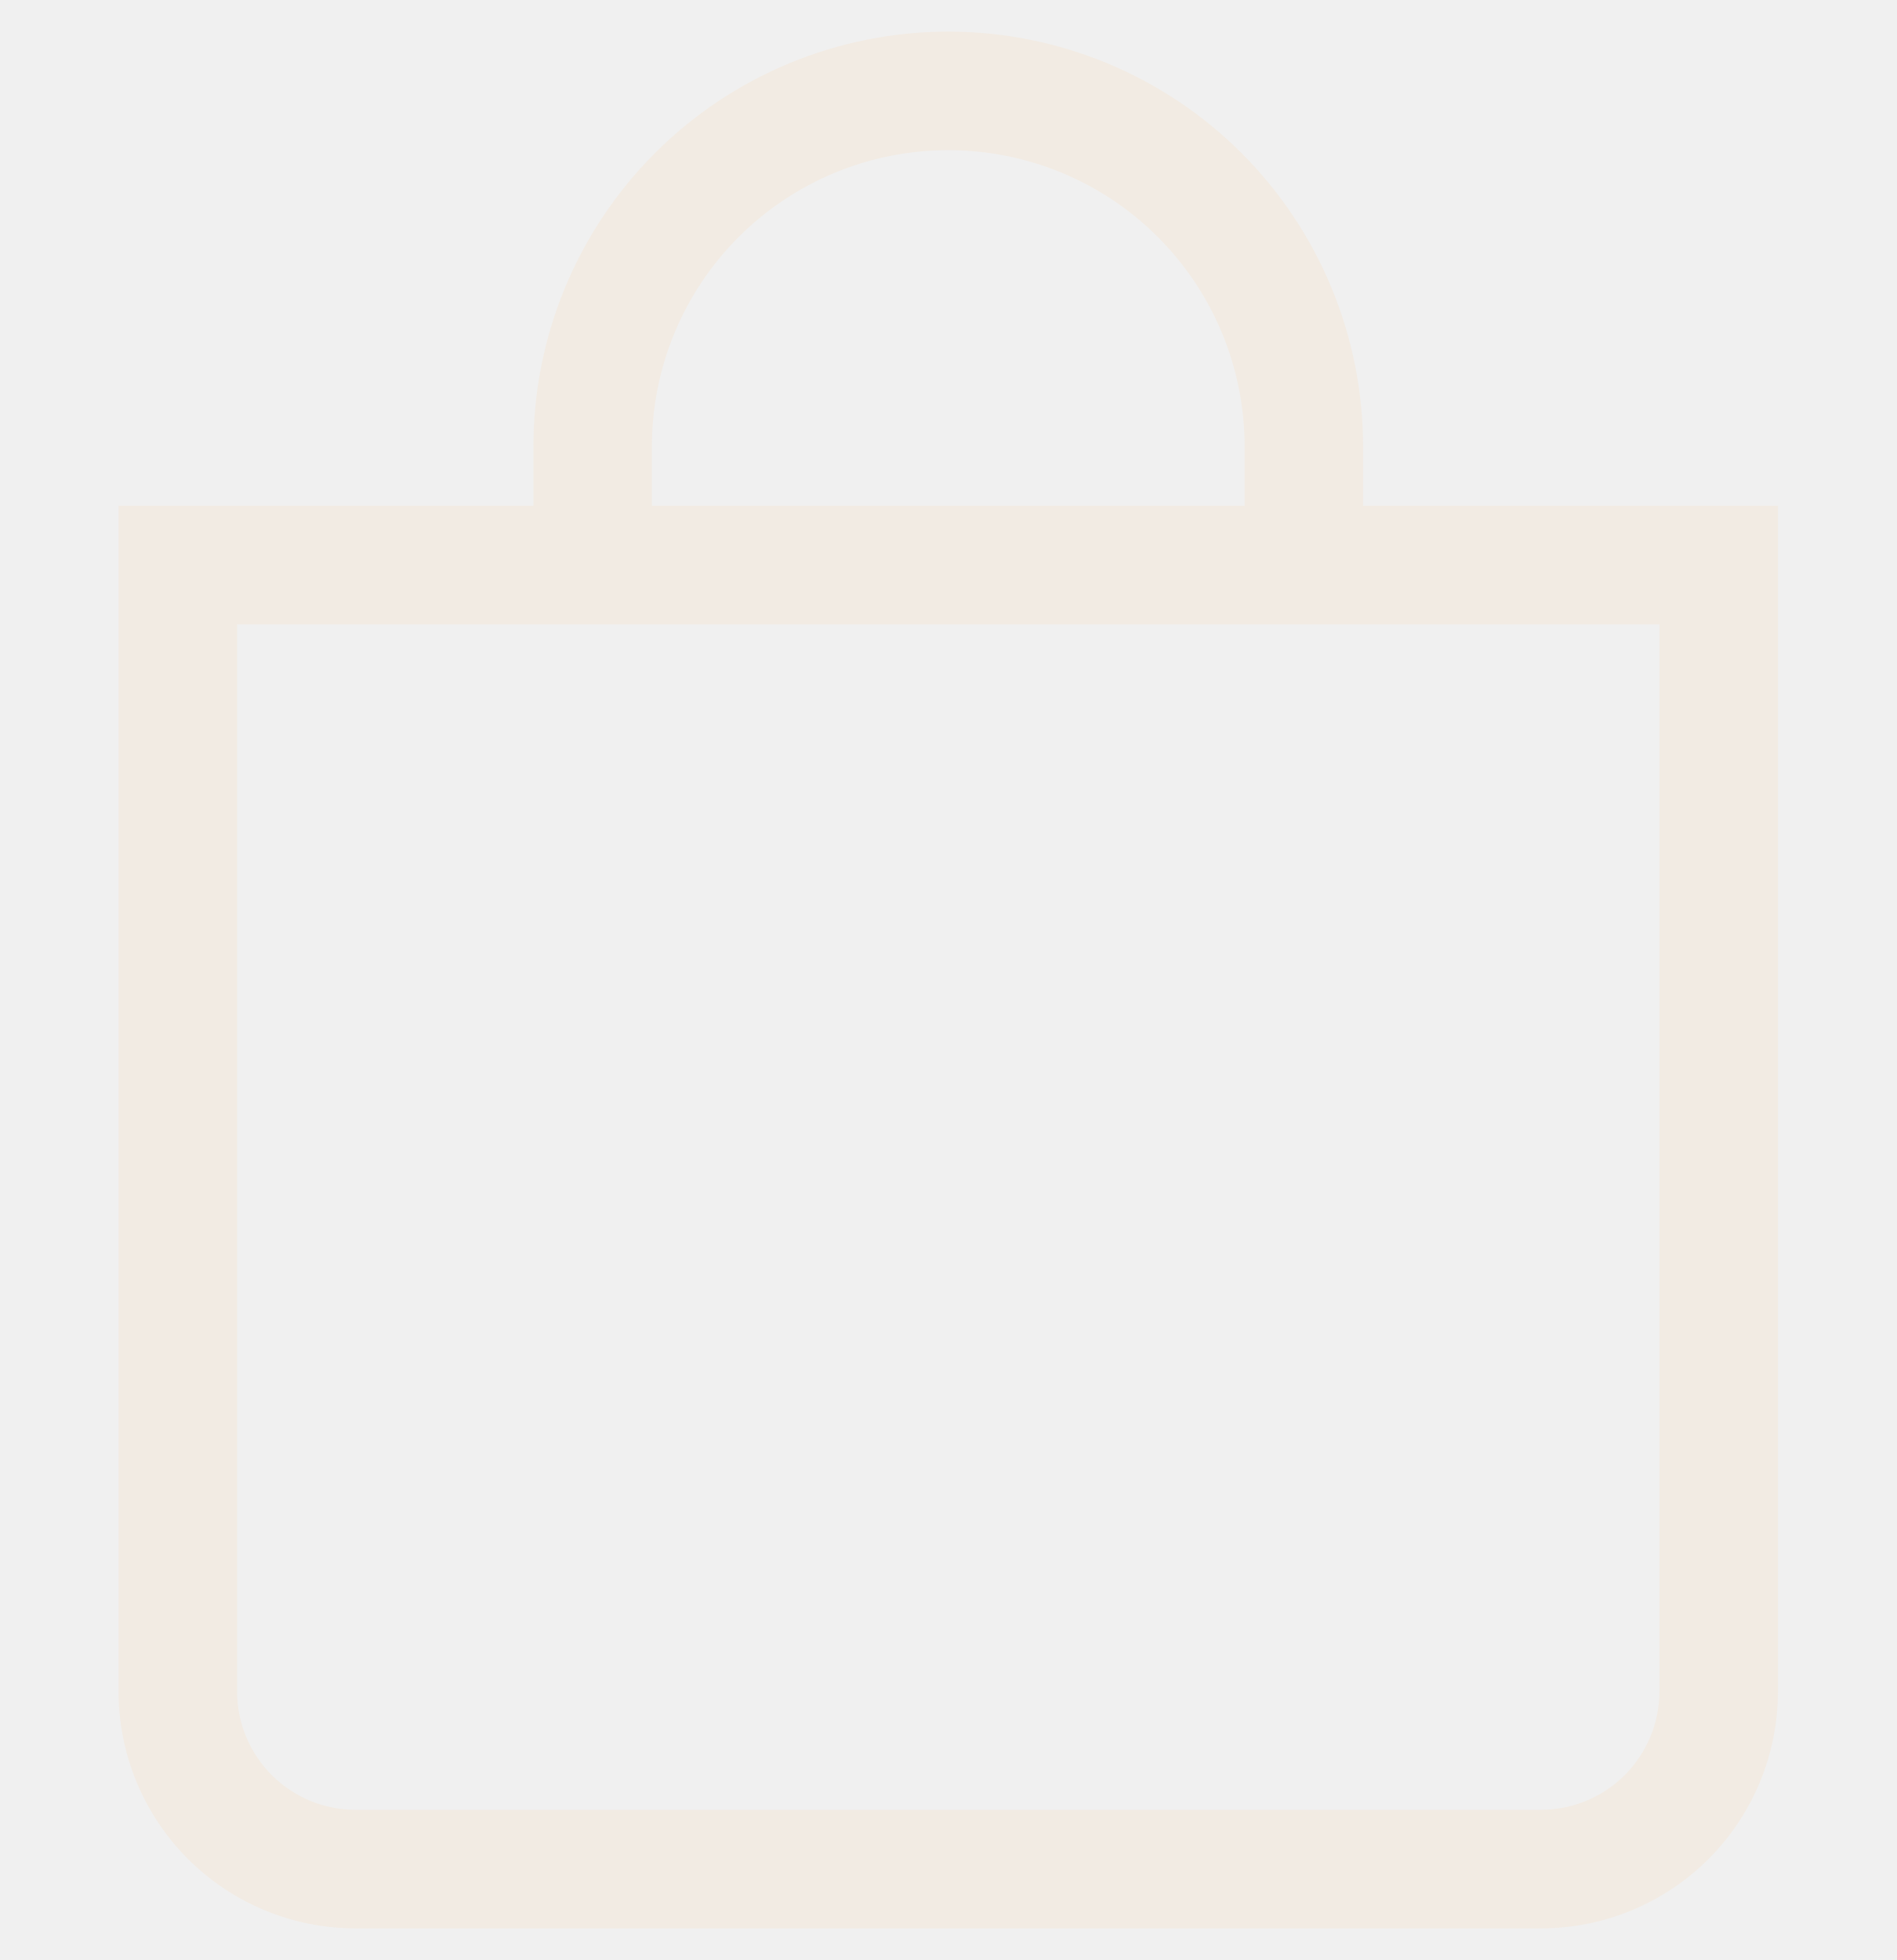
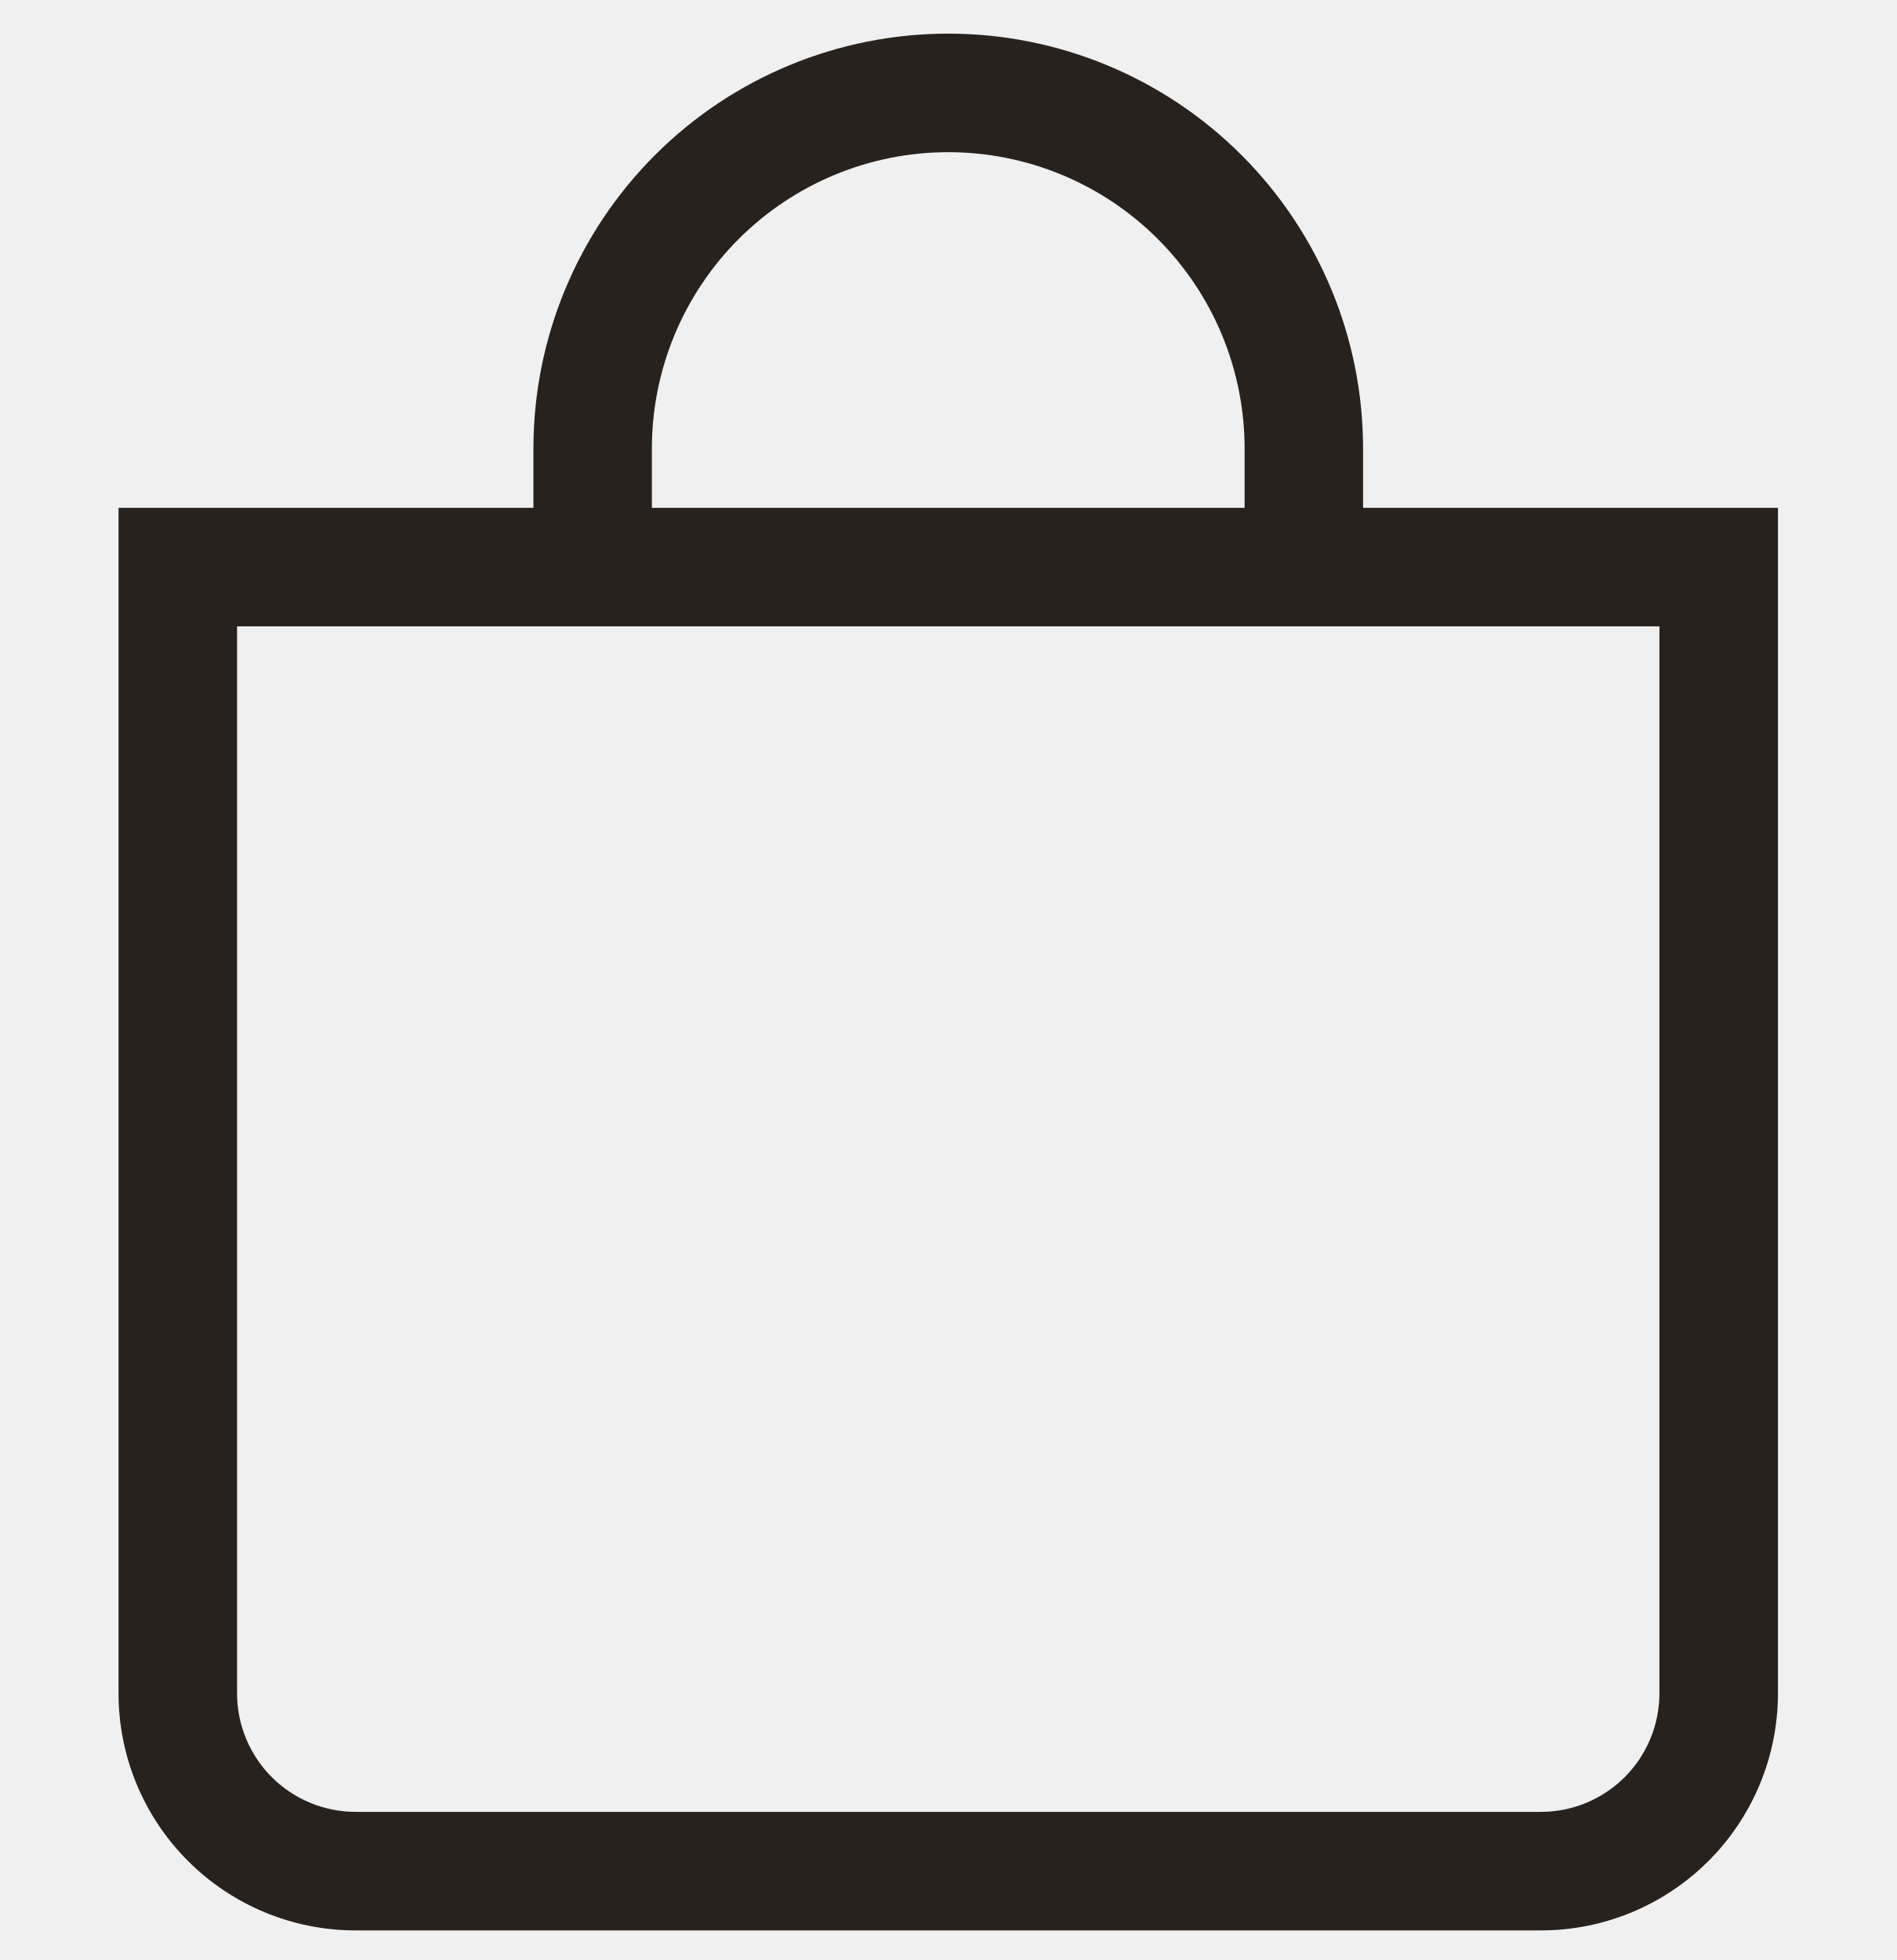
<svg xmlns="http://www.w3.org/2000/svg" width="30" height="31" viewBox="0 0 30 31" fill="none">
-   <g clip-path="url(#clip0_101_528)">
-     <path fill-rule="evenodd" clip-rule="evenodd" d="M15 2.375C13.757 2.375 12.565 2.869 11.685 3.748C10.806 4.627 10.312 5.819 10.312 7.062V8H19.688V7.062C19.688 5.819 19.194 4.627 18.315 3.748C17.436 2.869 16.243 2.375 15 2.375V2.375ZM21.562 8V7.062C21.562 5.322 20.871 3.653 19.64 2.422C18.41 1.191 16.741 0.5 15 0.5C13.259 0.5 11.59 1.191 10.36 2.422C9.129 3.653 8.438 5.322 8.438 7.062V8H1.875V26.75C1.875 27.745 2.27 28.698 2.973 29.402C3.677 30.105 4.63 30.5 5.625 30.5H24.375C25.37 30.5 26.323 30.105 27.027 29.402C27.73 28.698 28.125 27.745 28.125 26.75V8H21.562ZM3.75 9.875V26.75C3.75 27.247 3.948 27.724 4.299 28.076C4.651 28.427 5.128 28.625 5.625 28.625H24.375C24.872 28.625 25.349 28.427 25.701 28.076C26.052 27.724 26.25 27.247 26.25 26.75V9.875H3.75Z" fill="#F2EBE3" />
+   <g clip-path="url(#clip0_650_1271)">
+     <path fill-rule="evenodd" clip-rule="evenodd" d="M15 2.407C13.757 2.407 12.565 2.901 11.685 3.78C10.806 4.659 10.312 5.851 10.312 7.094V8.032H19.688V7.094C19.688 5.851 19.194 4.659 18.315 3.78C17.436 2.901 16.243 2.407 15 2.407ZM21.562 8.032V7.094C21.562 5.354 20.871 3.685 19.64 2.454C18.41 1.223 16.741 0.532 15 0.532C13.259 0.532 11.59 1.223 10.36 2.454C9.129 3.685 8.438 5.354 8.438 7.094V8.032H1.875V26.782C1.875 27.776 2.27 28.73 2.973 29.433C3.677 30.137 4.63 30.532 5.625 30.532H24.375C25.37 30.532 26.323 30.137 27.027 29.433C27.73 28.73 28.125 27.776 28.125 26.782V8.032H21.562ZM3.75 9.907V26.782C3.75 27.279 3.948 27.756 4.299 28.108C4.651 28.459 5.128 28.657 5.625 28.657H24.375C24.872 28.657 25.349 28.459 25.701 28.108C26.052 27.756 26.25 27.279 26.25 26.782V9.907H3.75Z" fill="#28221E" />
  </g>
  <defs>
-     <clipPath id="clip0_101_528">
-       <rect width="30" height="30" fill="white" transform="translate(0 0.5)" />
+     <clipPath id="clip0_650_1271">
+       <rect width="30" height="30" fill="white" transform="translate(0 0.531738)" />
    </clipPath>
  </defs>
</svg>
